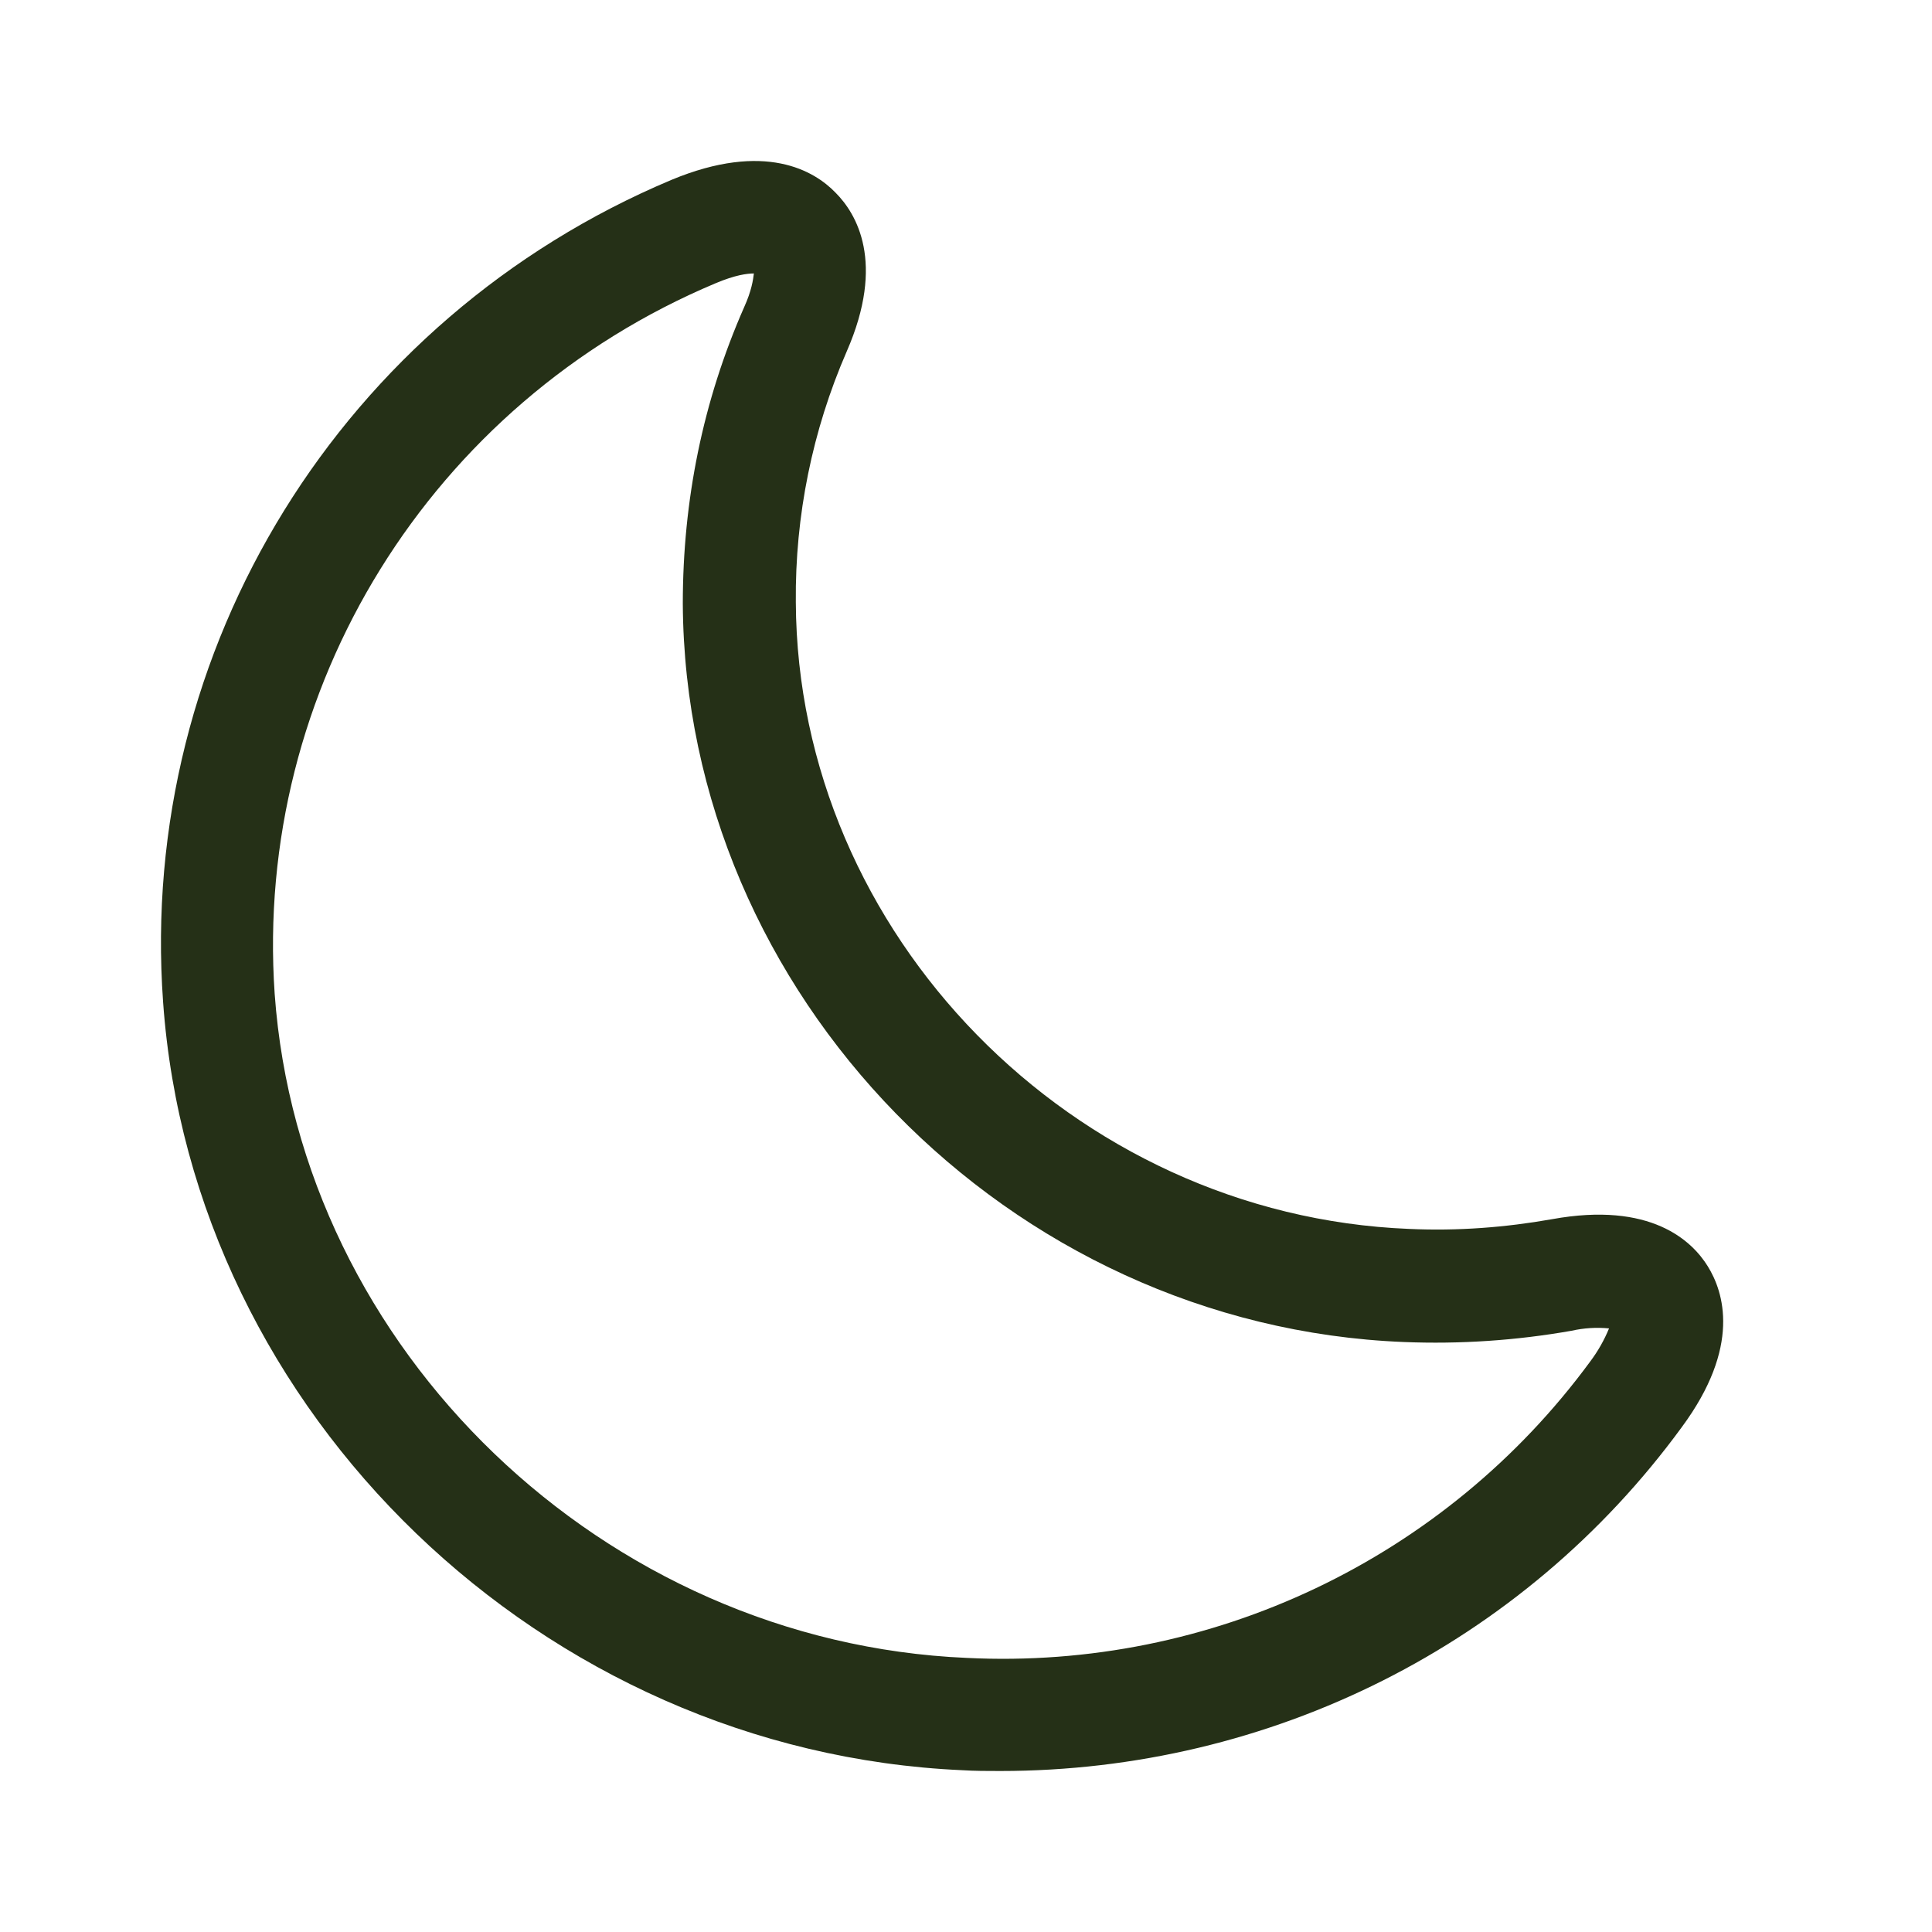
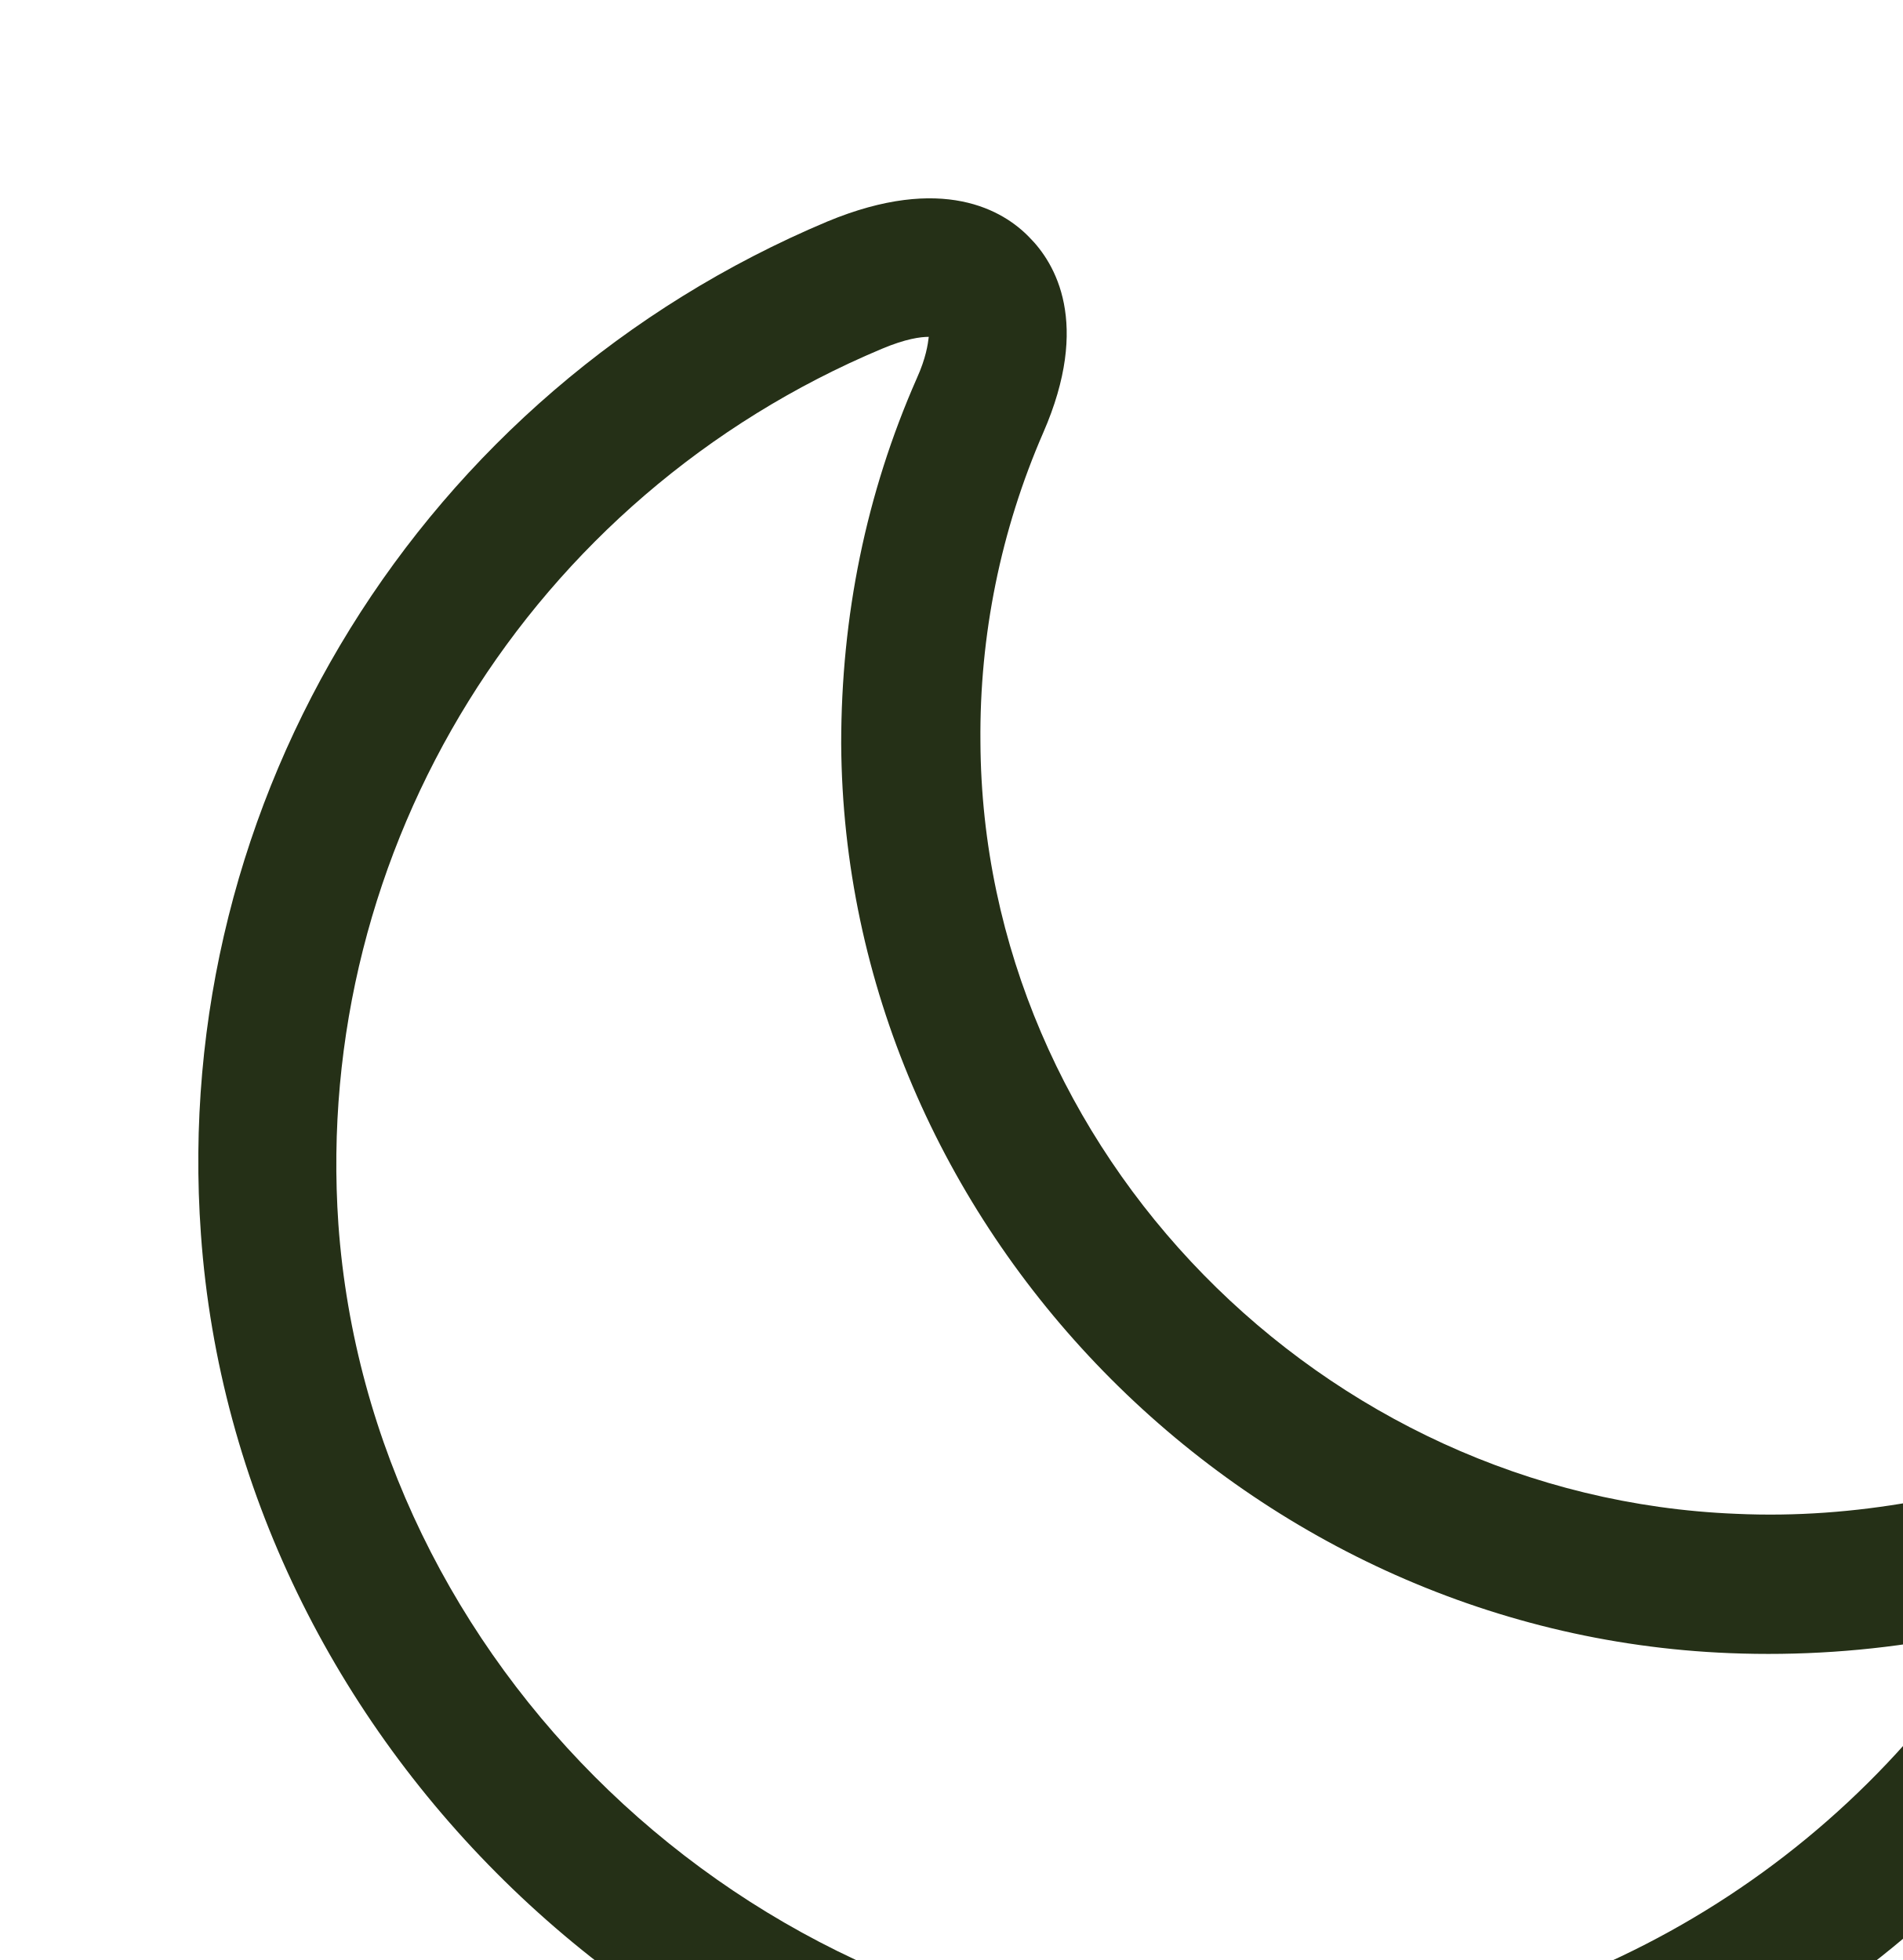
- <svg xmlns="http://www.w3.org/2000/svg" width="24" height="24" fill="none">
+ <svg xmlns="http://www.w3.org/2000/svg" fill="none">
  <path fill="#253017" d="M12.425 22c-.158 0-.316 0-.474-.01-5.209-.232-9.562-4.427-9.925-9.543C1.71 8.057 4.25 3.955 8.342 2.234c1.163-.483 1.777-.111 2.037.159.26.26.623.865.14 1.971a7.623 7.623 0 0 0-.633 3.116c.019 4.121 3.442 7.618 7.618 7.786.605.028 1.2-.019 1.777-.121 1.227-.223 1.739.27 1.934.586.196.316.419.995-.325 2C18.918 20.428 15.783 22 12.425 22Zm-9.013-9.655c.317 4.428 4.093 8.055 8.595 8.25a9.052 9.052 0 0 0 7.748-3.683 1.86 1.86 0 0 0 .233-.41 1.464 1.464 0 0 0-.465.029 9.737 9.737 0 0 1-2.084.14c-4.911-.196-8.93-4.317-8.957-9.172 0-1.284.25-2.52.762-3.683.093-.205.112-.344.121-.419-.083 0-.232.019-.474.121-3.544 1.488-5.739 5.041-5.479 8.827Z" />
</svg>
